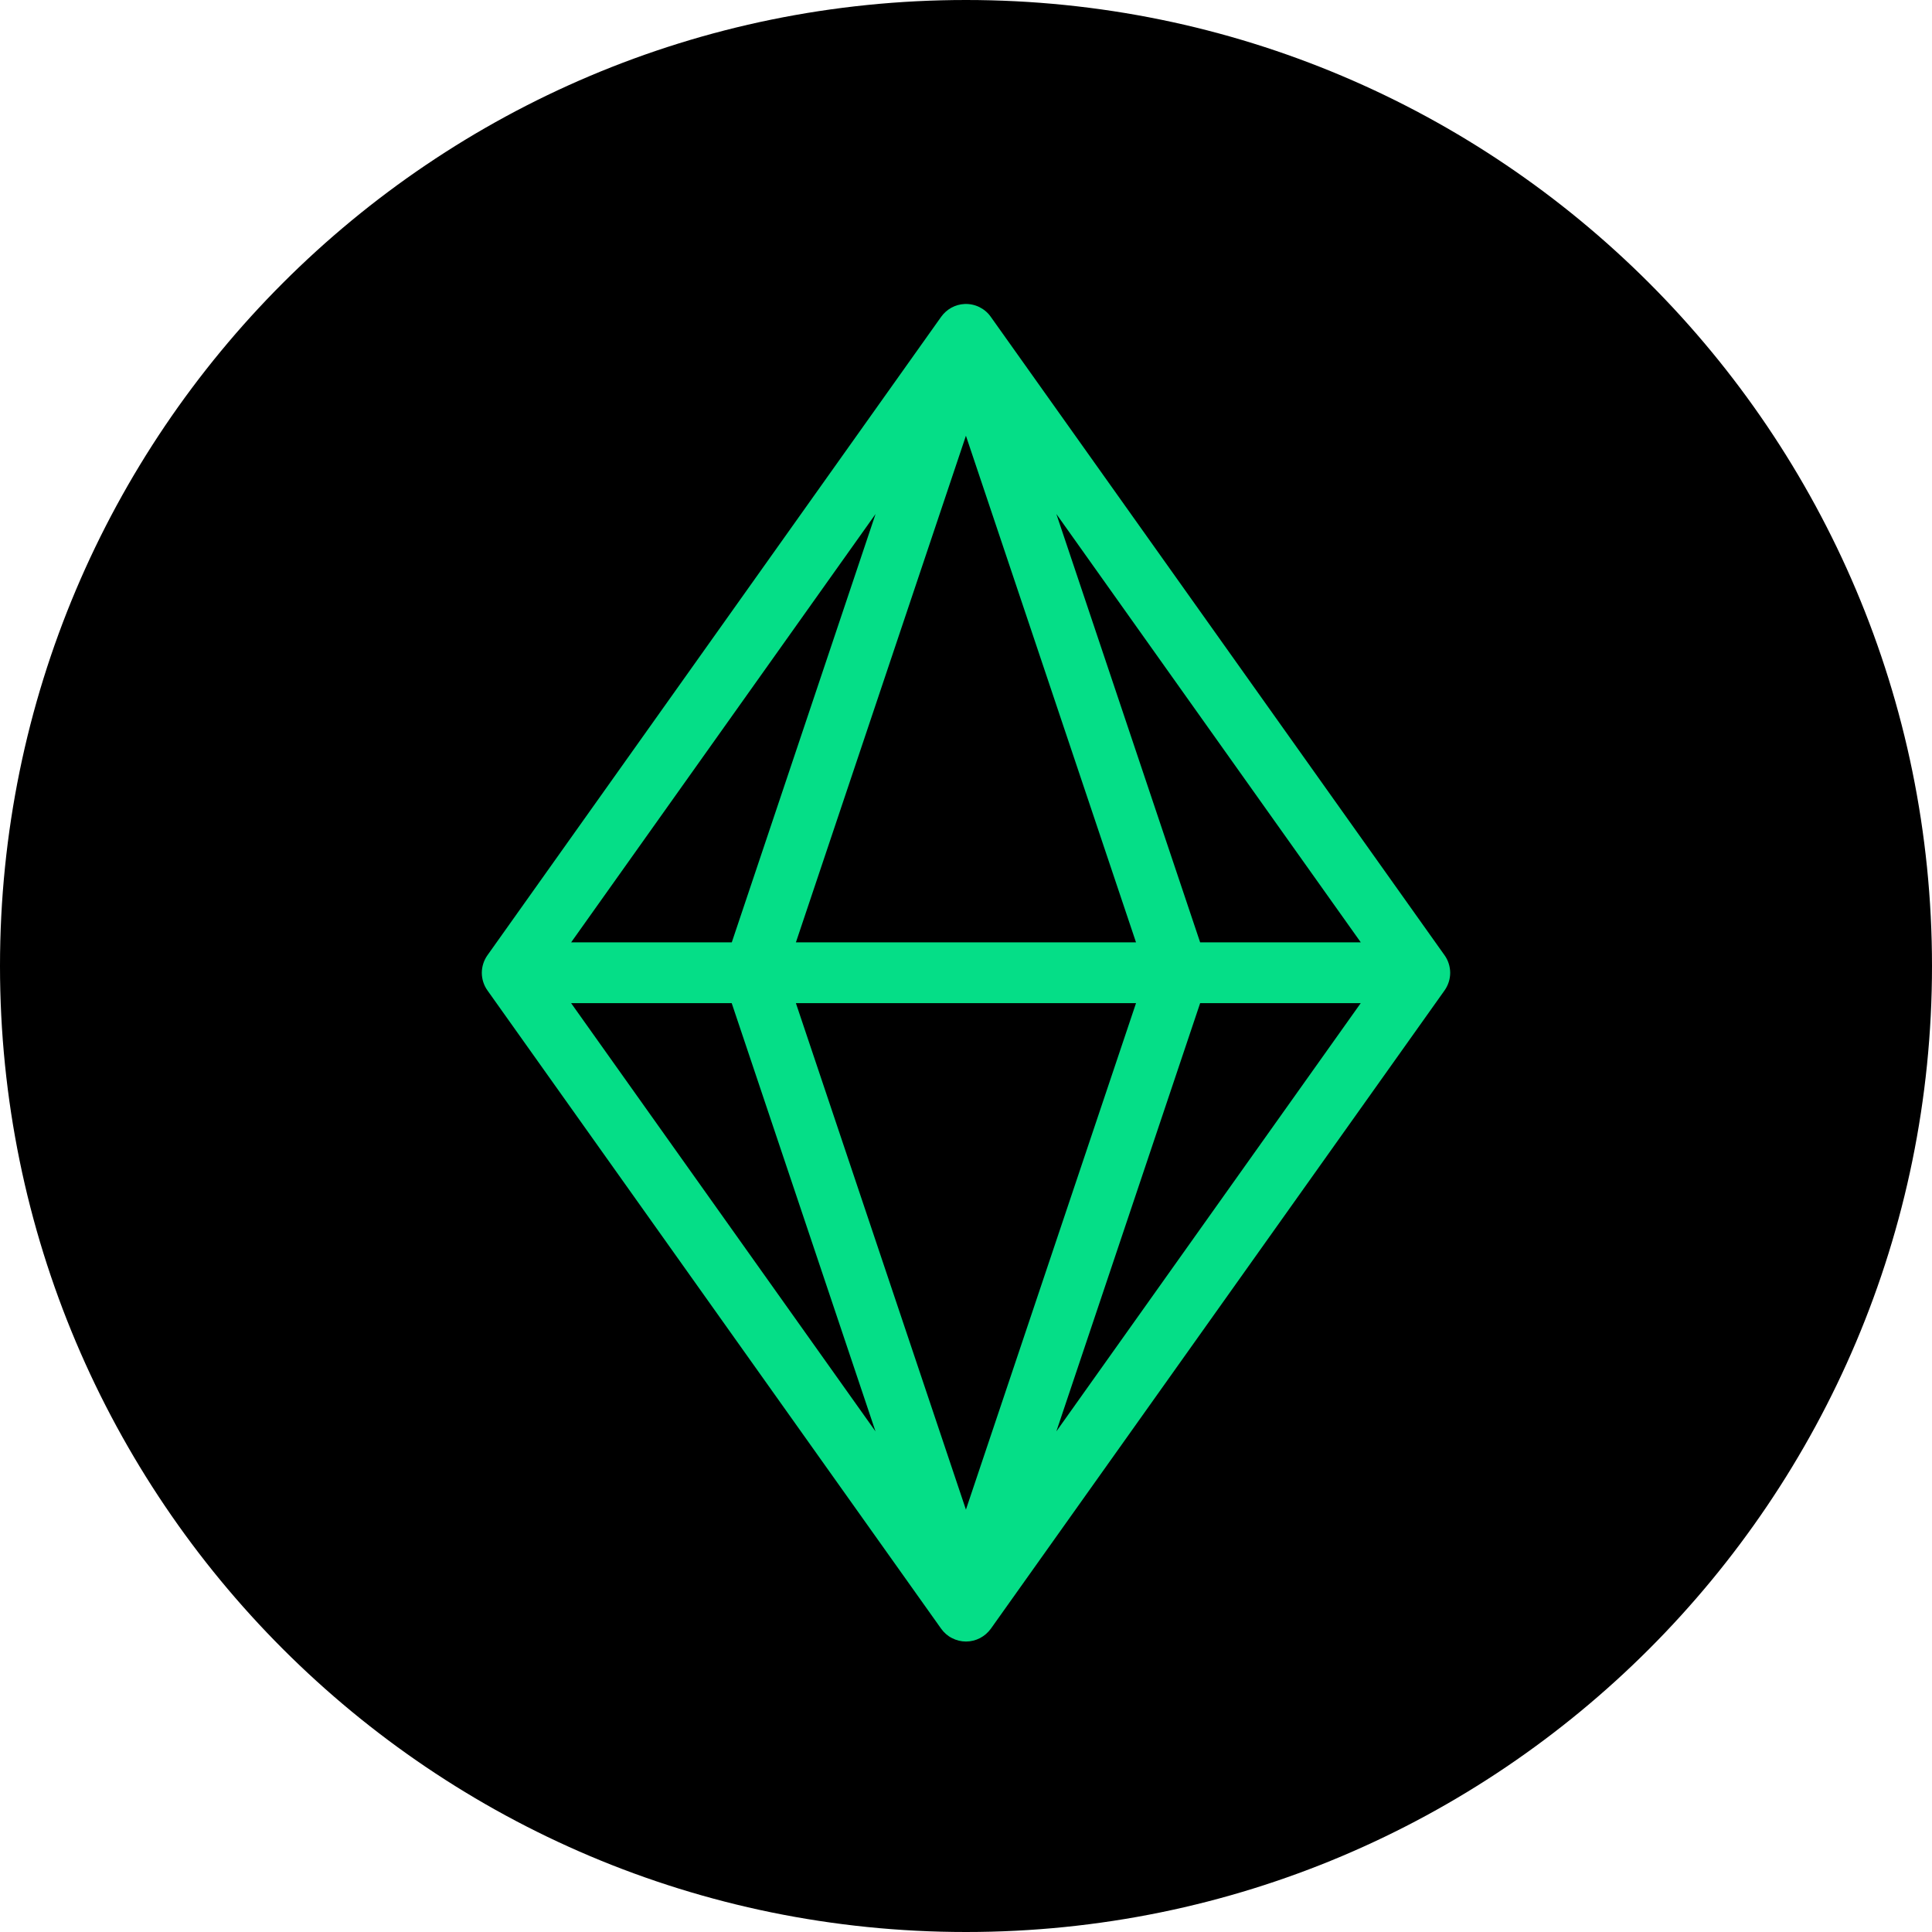
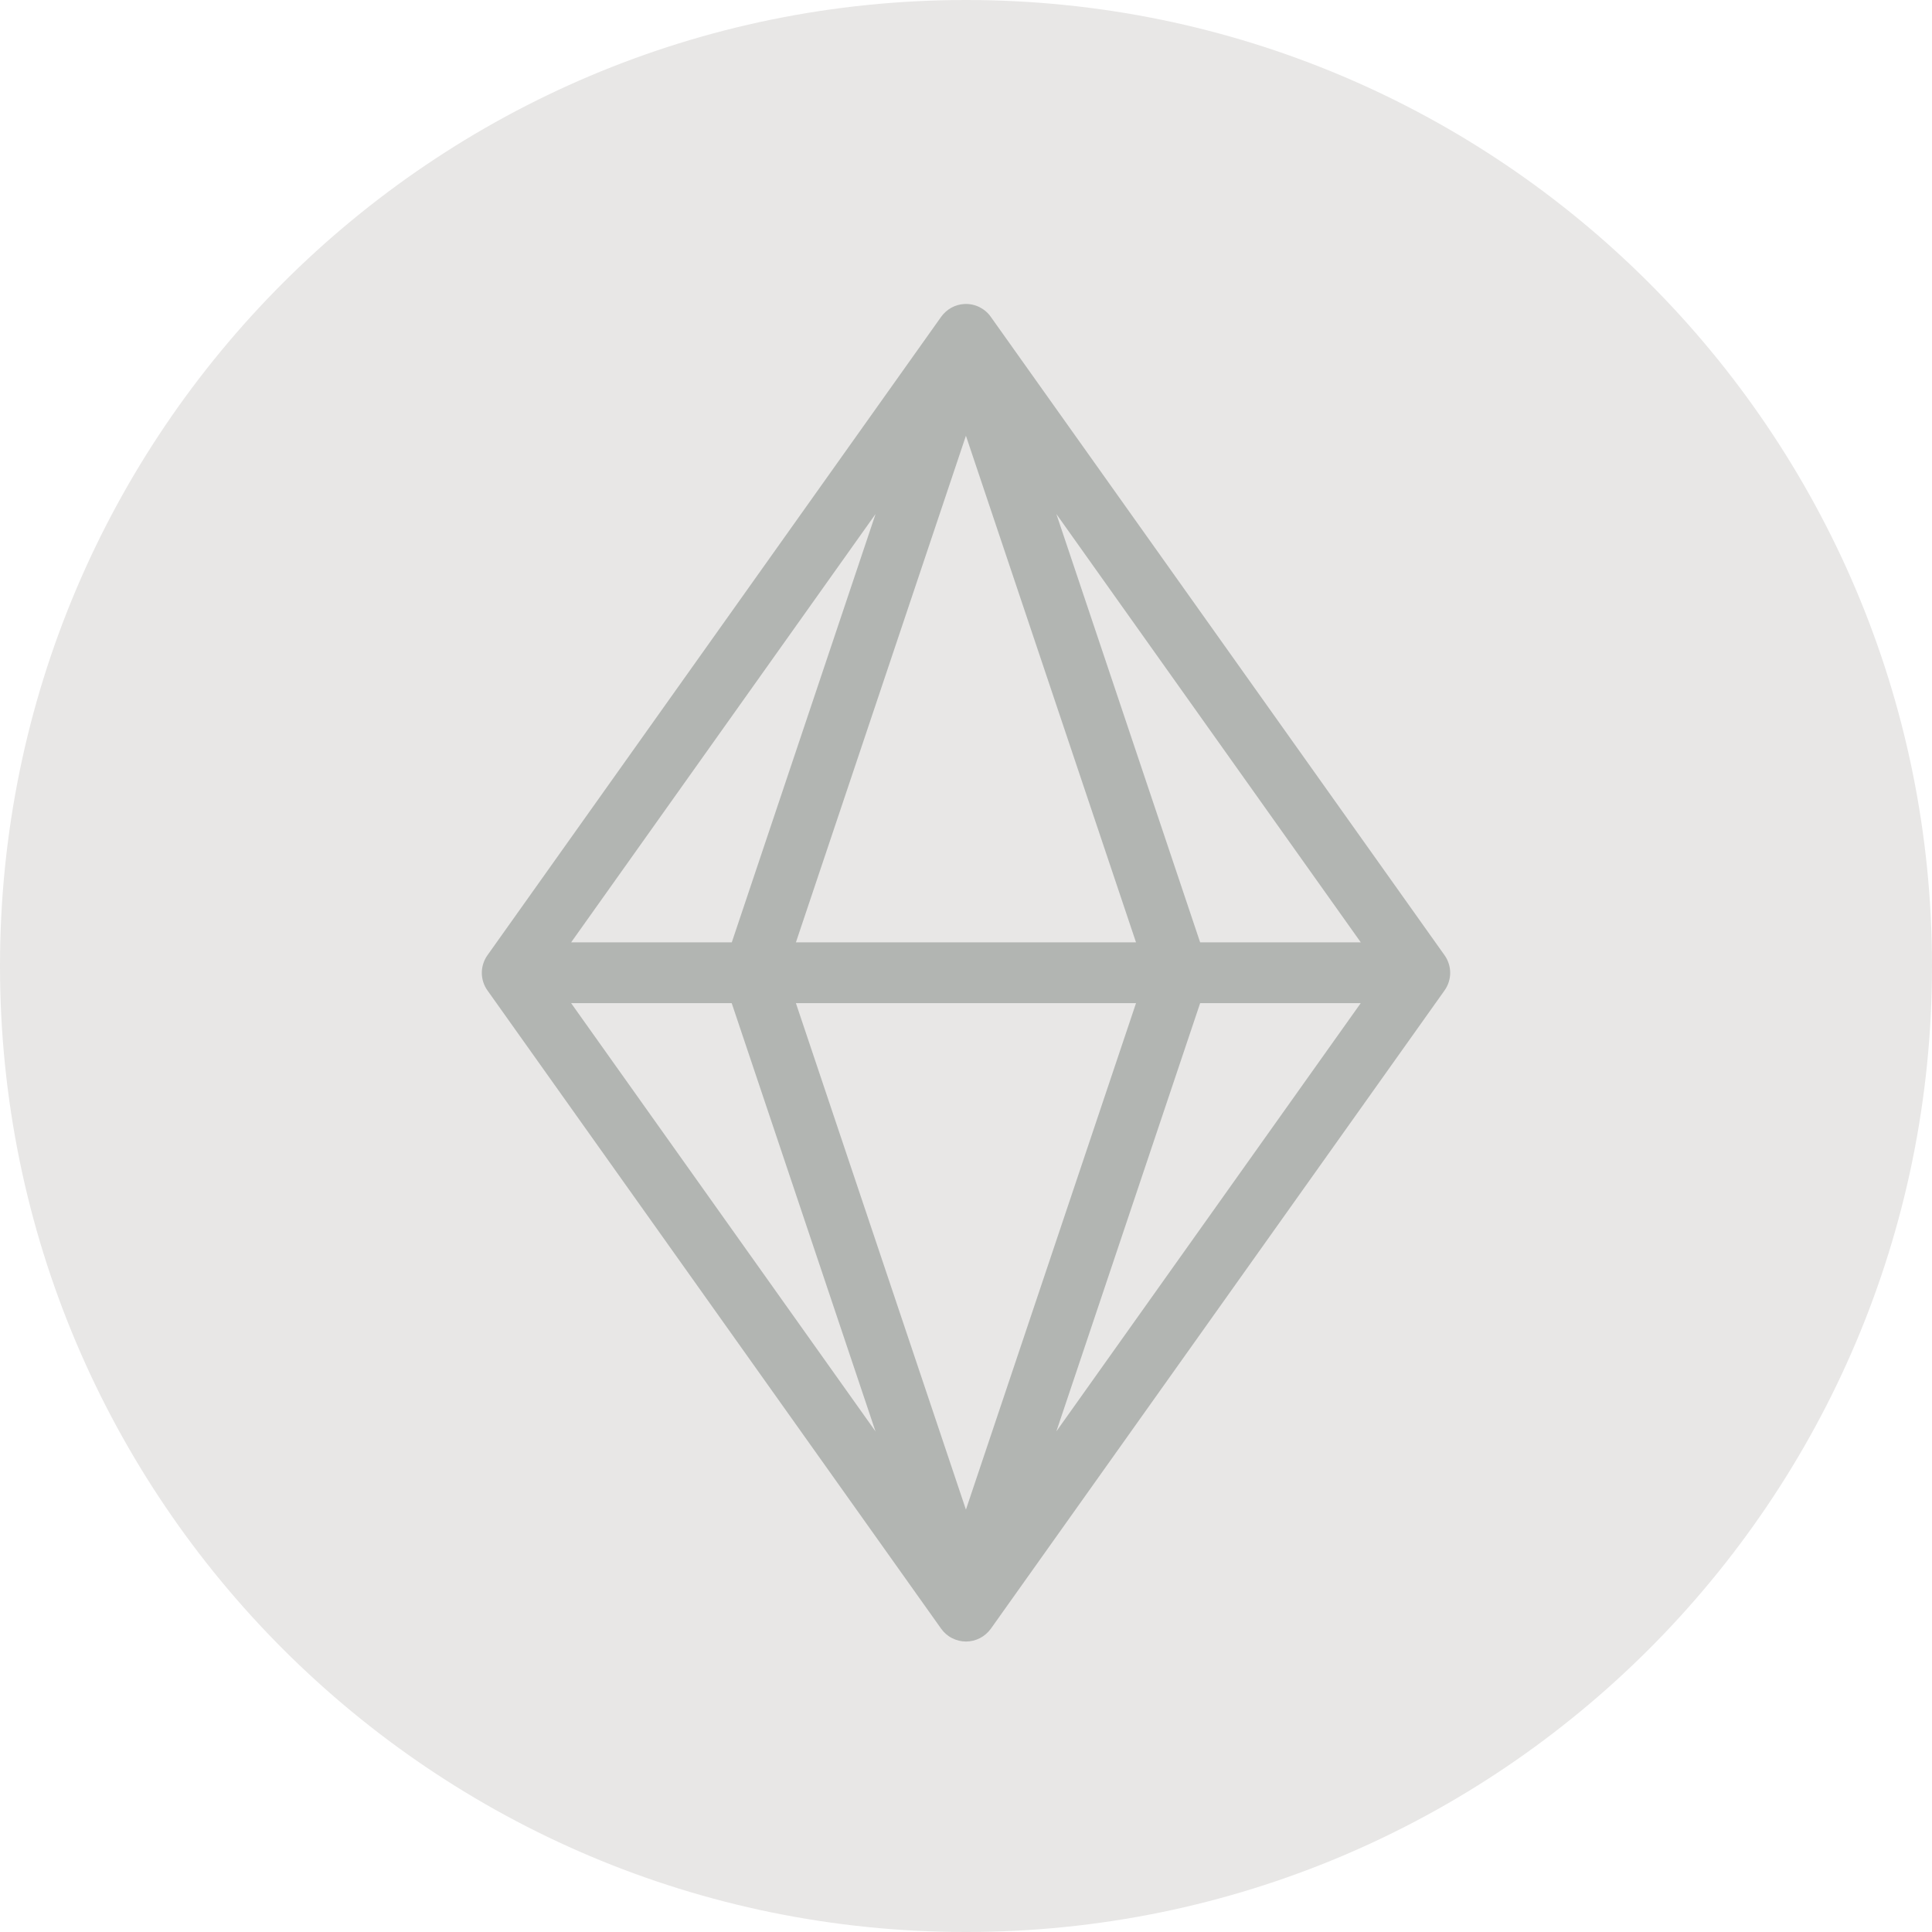
<svg xmlns="http://www.w3.org/2000/svg" height="26" viewBox="0 0 26 26" width="26">
  <g fill="none" fill-rule="nonzero">
-     <circle cx="13" cy="13" fill="#000" r="13" />
-     <path d="m12.98 4.091c-.062.003-.122.02-.177.05-.054.03-.101.072-.137.122l-6.106 8.592c-.049.069-.076.153-.076.237 0 .084.027.169.076.237l6.106 8.59c.038.053.088.097.146.126.058.03.122.046.188.046.065 0 .13-.016.188-.046.058-.03.108-.074.146-.126l6.106-8.59c.049-.069.076-.153.076-.237 0-.084-.027-.169-.076-.237l-6.107-8.592c-.039-.056-.093-.101-.154-.131-.062-.03-.13-.044-.198-.041zm.019 1.773 2.289 6.818h-4.577zm-1.216 1.053-1.935 5.765h-2.162zm2.433 0 4.097 5.765h-2.162zm-6.53 6.583h2.161l1.935 5.763zm3.025 0h4.577l-2.289 6.816zm5.44 0h2.161l-4.096 5.763z" fill="#05de87" />
+     <circle cx="13" cy="13" fill="#E8E7E6" r="13" />
+     <path d="m12.98 4.091c-.062.003-.122.02-.177.05-.054.03-.101.072-.137.122l-6.106 8.592c-.049.069-.076.153-.076.237 0 .084.027.169.076.237l6.106 8.59c.038.053.088.097.146.126.058.03.122.046.188.046.065 0 .13-.016.188-.046.058-.03.108-.074.146-.126l6.106-8.59c.049-.069.076-.153.076-.237 0-.084-.027-.169-.076-.237l-6.107-8.592c-.039-.056-.093-.101-.154-.131-.062-.03-.13-.044-.198-.041zm.019 1.773 2.289 6.818h-4.577zm-1.216 1.053-1.935 5.765h-2.162zm2.433 0 4.097 5.765h-2.162zm-6.53 6.583h2.161l1.935 5.763zm3.025 0h4.577l-2.289 6.816zm5.44 0h2.161l-4.096 5.763z" fill="#B2B5B2" />
  </g>
</svg>
